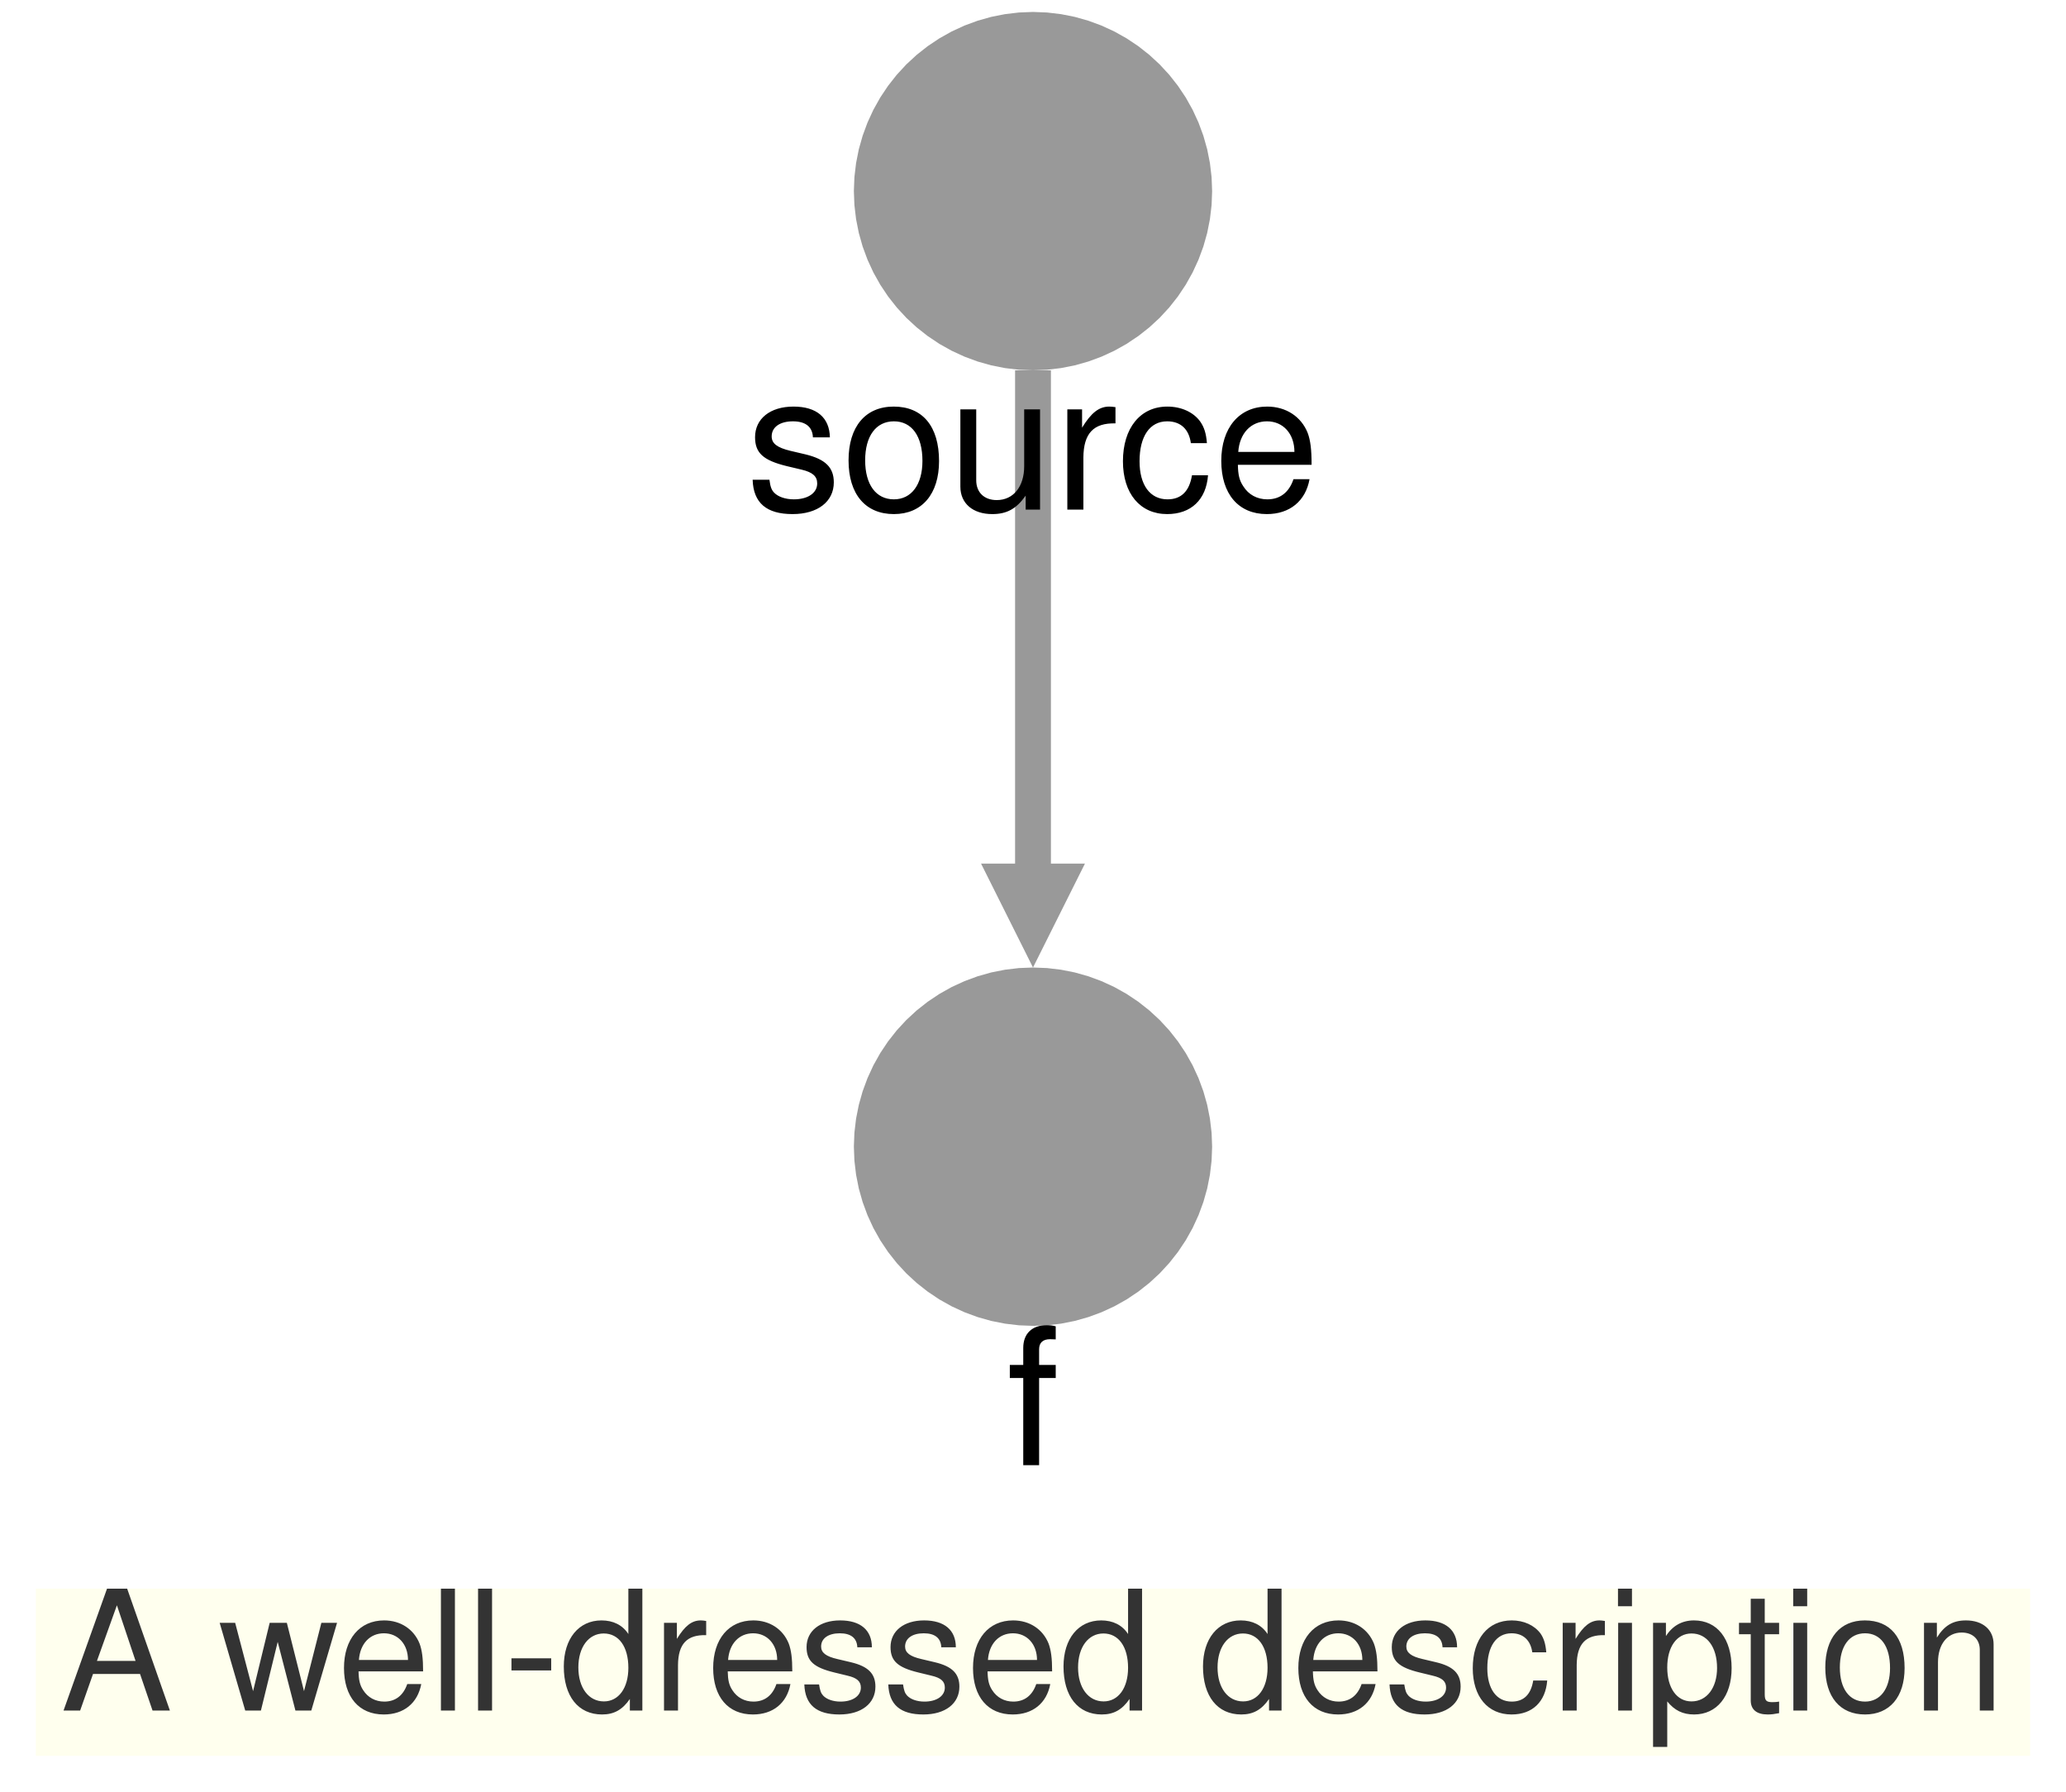
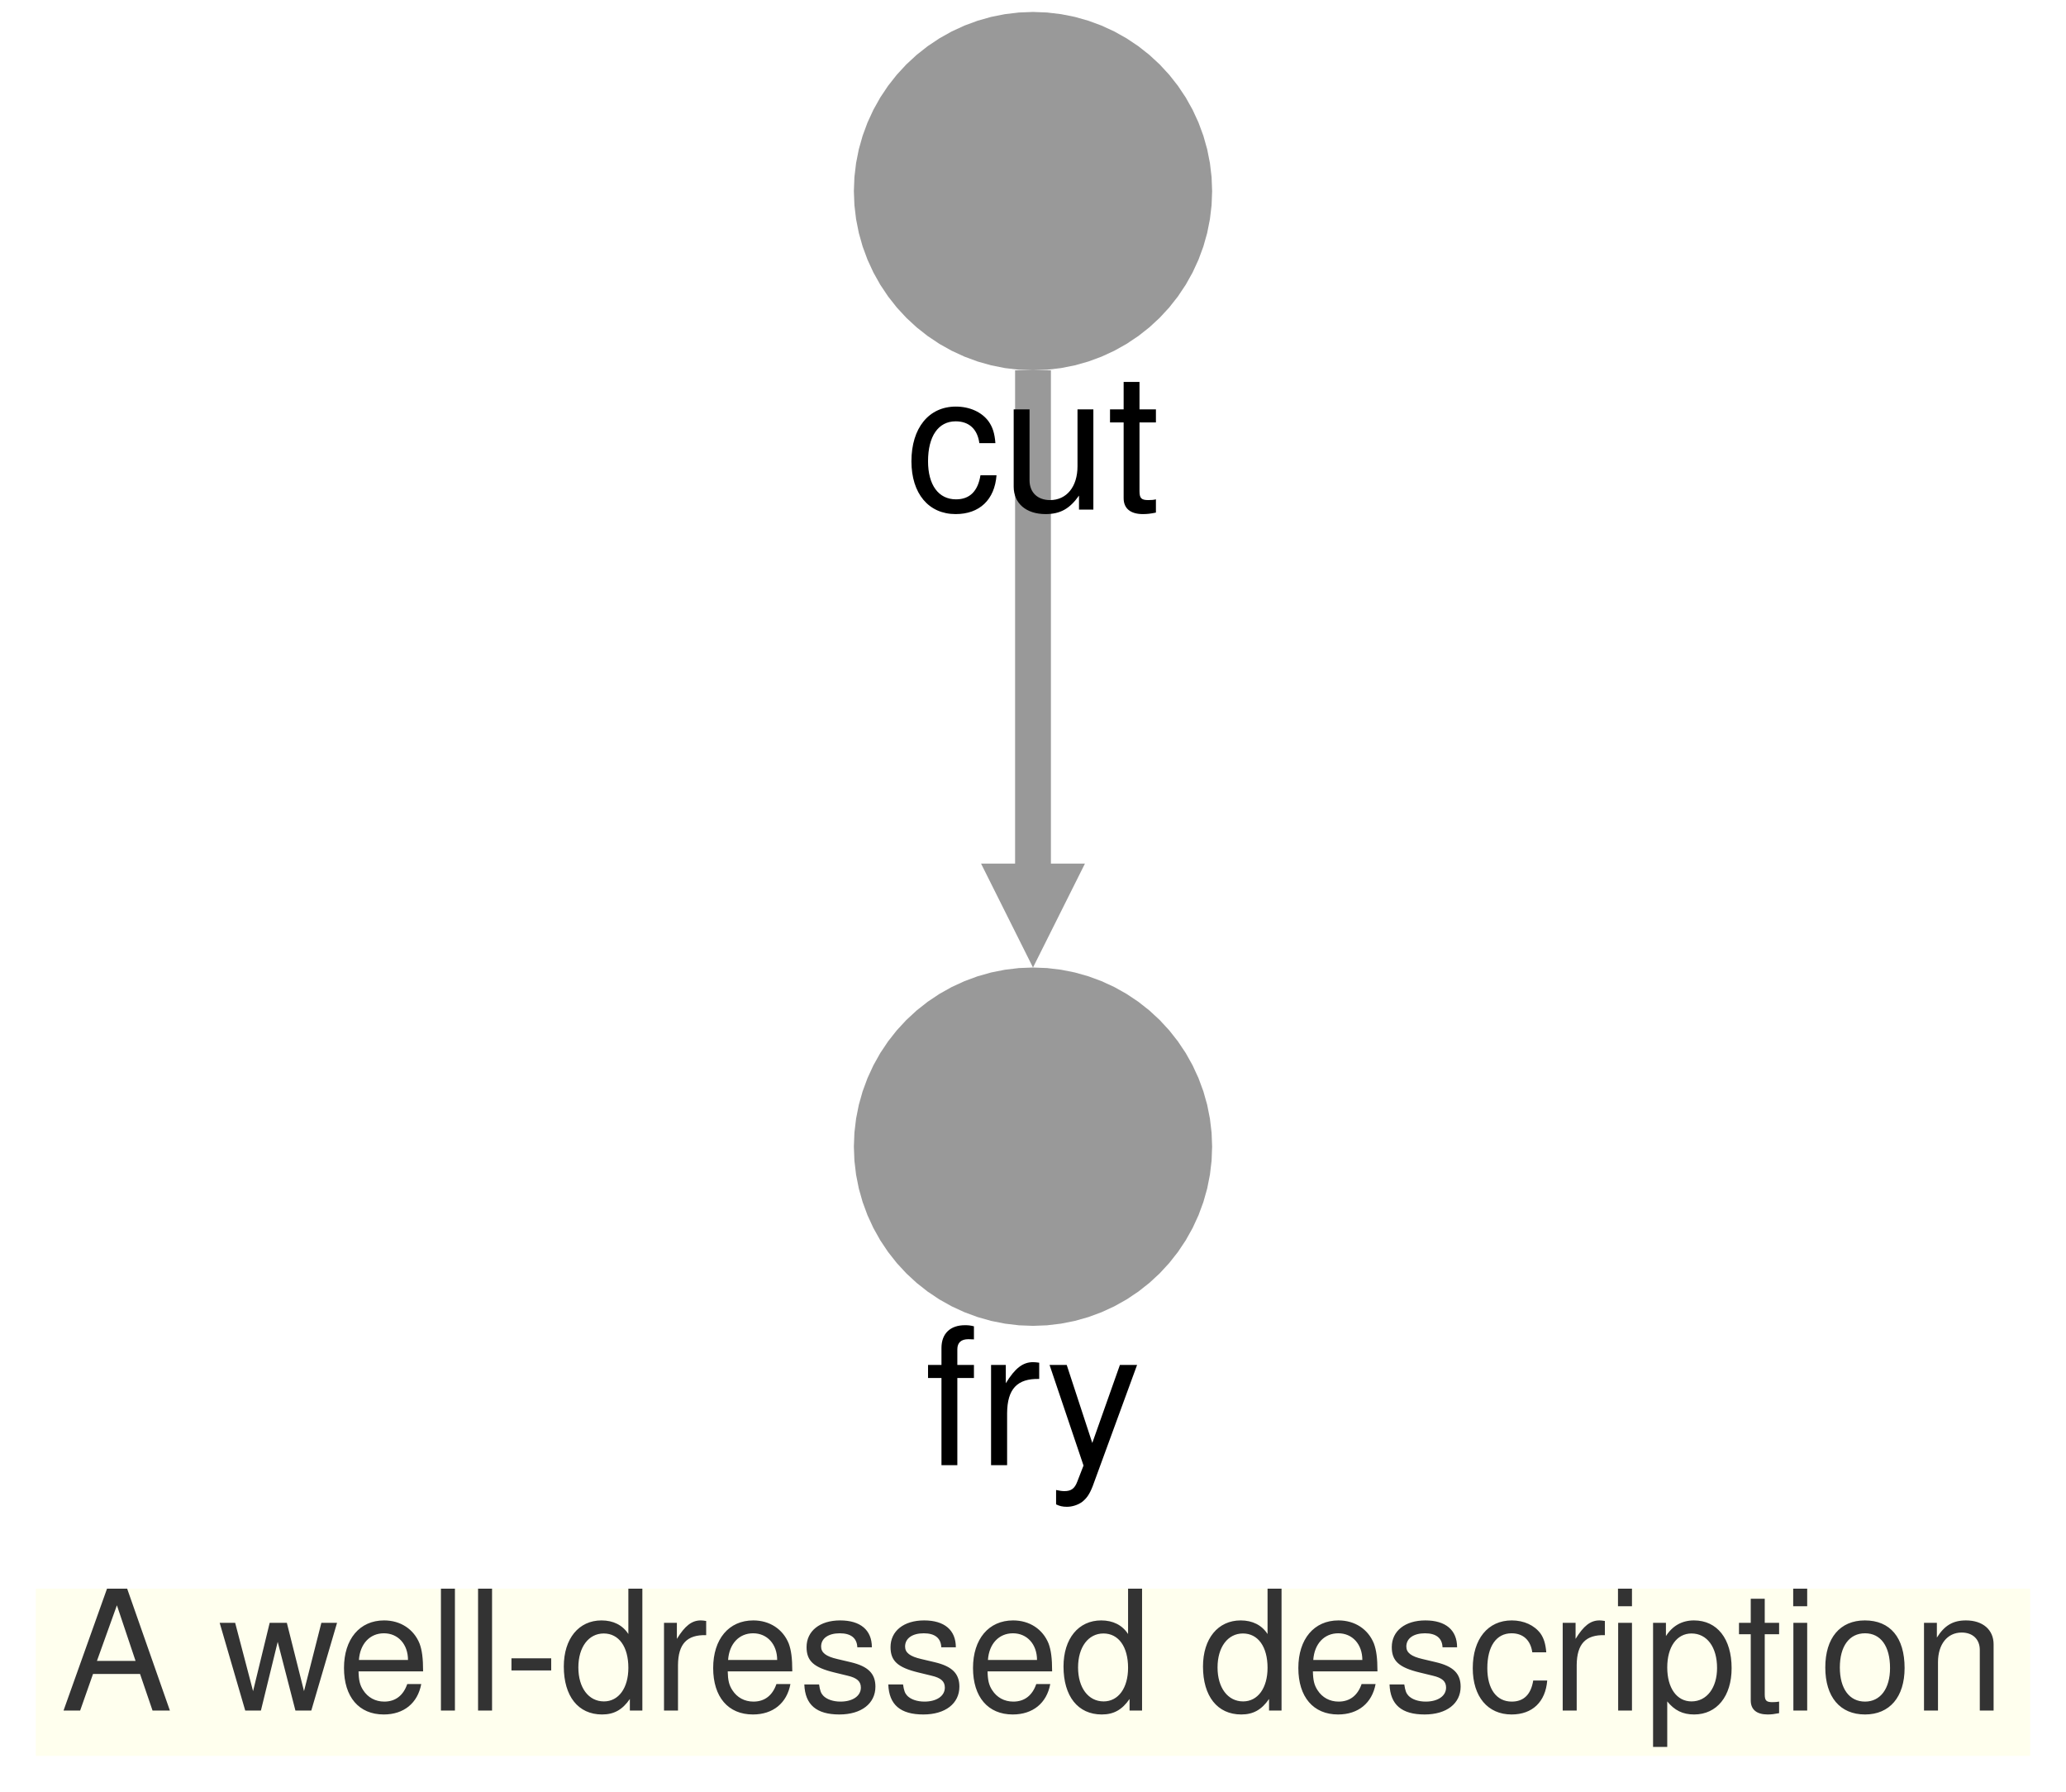
<svg xmlns="http://www.w3.org/2000/svg" version="1.1" width="173" height="150">
  <defs />
  <g transform="translate(71.5,1) scale(1,1)">
    <path fill="none" stroke="rgb(153,153,153)" paint-order="fill stroke markers" d=" M 15 30 L 15 74" stroke-opacity="1" stroke-linejoin="round" stroke-miterlimit="10" stroke-width="3" />
    <path fill="rgb(153,153,153)" stroke="none" paint-order="stroke fill markers" d=" M 10.65 71.3 L 15 80 L 19.35 71.3 Z" fill-opacity="1" />
    <path fill="rgb(153,153,153)" stroke="none" paint-order="stroke fill markers" d=" M 30 15 L 29.954 16.177 L 29.815 17.347 L 29.586 18.502 L 29.266 19.635 L 28.858 20.74 L 28.365 21.81 L 27.79 22.837 L 27.135 23.817 L 26.406 24.742 L 25.607 25.607 L 24.742 26.406 L 23.817 27.135 L 22.837 27.79 L 21.81 28.365 L 20.74 28.858 L 19.635 29.266 L 18.502 29.586 L 17.347 29.815 L 16.177 29.954 L 15 30 L 13.823 29.954 L 12.653 29.815 L 11.498 29.586 L 10.365 29.266 L 9.26 28.858 L 8.19 28.365 L 7.163 27.79 L 6.183 27.135 L 5.258 26.406 L 4.393 25.607 L 3.594 24.742 L 2.865 23.817 L 2.21 22.837 L 1.635 21.81 L 1.142 20.74 L 0.734 19.635 L 0.414 18.502 L 0.185 17.347 L 0.046 16.177 L 0 15 L 0.046 13.823 L 0.185 12.653 L 0.414 11.498 L 0.734 10.365 L 1.142 9.26 L 1.635 8.19 L 2.21 7.163 L 2.865 6.183 L 3.594 5.258 L 4.393 4.393 L 5.258 3.594 L 6.183 2.865 L 7.163 2.21 L 8.19 1.635 L 9.26 1.142 L 10.365 0.734 L 11.498 0.414 L 12.653 0.185 L 13.823 0.046 L 15 0 L 16.177 0.046 L 17.347 0.185 L 18.502 0.414 L 19.635 0.734 L 20.74 1.142 L 21.81 1.635 L 22.837 2.21 L 23.817 2.865 L 24.742 3.594 L 25.607 4.393 L 26.406 5.258 L 27.135 6.183 L 27.79 7.163 L 28.365 8.19 L 28.858 9.26 L 29.266 10.365 L 29.586 11.498 L 29.815 12.653 L 29.954 13.823 Z" fill-opacity="1" />
-     <text fill="rgb(0,0,0)" stroke="none" font-family="Helvetica Neue, Helvetica, sans-serif" font-size="16px" font-style="normal" font-weight="normal" text-decoration="normal" x="15" y="46" text-anchor="middle" dominant-baseline="text-after-edge" fill-opacity="1">source</text>
+     <text fill="rgb(0,0,0)" stroke="none" font-family="Helvetica Neue, Helvetica, sans-serif" font-size="16px" font-style="normal" font-weight="normal" text-decoration="normal" x="15" y="46" text-anchor="middle" dominant-baseline="text-after-edge" fill-opacity="1">cut</text>
    <path fill="rgb(153,153,153)" stroke="none" paint-order="stroke fill markers" d=" M 30 95 L 29.954 96.177 L 29.815 97.347 L 29.586 98.502 L 29.266 99.635 L 28.858 100.74 L 28.365 101.81 L 27.79 102.837 L 27.135 103.817 L 26.406 104.742 L 25.607 105.607 L 24.742 106.406 L 23.817 107.135 L 22.837 107.79 L 21.81 108.365 L 20.74 108.858 L 19.635 109.266 L 18.502 109.586 L 17.347 109.815 L 16.177 109.954 L 15 110 L 13.823 109.954 L 12.653 109.815 L 11.498 109.586 L 10.365 109.266 L 9.26 108.858 L 8.19 108.365 L 7.163 107.79 L 6.183 107.135 L 5.258 106.406 L 4.393 105.607 L 3.594 104.742 L 2.865 103.817 L 2.21 102.837 L 1.635 101.81 L 1.142 100.74 L 0.734 99.635 L 0.414 98.502 L 0.185 97.347 L 0.046 96.177 L 0 95 L 0.046 93.823 L 0.185 92.653 L 0.414 91.498 L 0.734 90.365 L 1.142 89.26 L 1.635 88.19 L 2.21 87.163 L 2.865 86.183 L 3.594 85.258 L 4.393 84.393 L 5.258 83.594 L 6.183 82.865 L 7.163 82.21 L 8.19 81.635 L 9.26 81.142 L 10.365 80.734 L 11.498 80.414 L 12.653 80.185 L 13.823 80.046 L 15 80 L 16.177 80.046 L 17.347 80.185 L 18.502 80.414 L 19.635 80.734 L 20.74 81.142 L 21.81 81.635 L 22.837 82.21 L 23.817 82.865 L 24.742 83.594 L 25.607 84.393 L 26.406 85.258 L 27.135 86.183 L 27.79 87.163 L 28.365 88.19 L 28.858 89.26 L 29.266 90.365 L 29.586 91.498 L 29.815 92.653 L 29.954 93.823 Z" fill-opacity="1" />
-     <text fill="rgb(0,0,0)" stroke="none" font-family="Helvetica Neue, Helvetica, sans-serif" font-size="16px" font-style="normal" font-weight="normal" text-decoration="normal" x="15" y="126" text-anchor="middle" dominant-baseline="text-after-edge" fill-opacity="1">f</text>
+     <text fill="rgb(0,0,0)" stroke="none" font-family="Helvetica Neue, Helvetica, sans-serif" font-size="16px" font-style="normal" font-weight="normal" text-decoration="normal" x="15" y="126" text-anchor="middle" dominant-baseline="text-after-edge" fill-opacity="1">fry</text>
    <path fill="rgb(153,153,153)" stroke="none" paint-order="stroke fill markers" d=" M 15.5 139 L 15.498 139.039 L 15.494 139.078 L 15.486 139.117 L 15.476 139.155 L 15.462 139.191 L 15.446 139.227 L 15.426 139.261 L 15.405 139.294 L 15.38 139.325 L 15.354 139.354 L 15.325 139.38 L 15.294 139.405 L 15.261 139.426 L 15.227 139.446 L 15.191 139.462 L 15.155 139.476 L 15.117 139.486 L 15.078 139.494 L 15.039 139.498 L 15 139.5 L 14.961 139.498 L 14.922 139.494 L 14.883 139.486 L 14.845 139.476 L 14.809 139.462 L 14.773 139.446 L 14.739 139.426 L 14.706 139.405 L 14.675 139.38 L 14.646 139.354 L 14.62 139.325 L 14.595 139.294 L 14.574 139.261 L 14.554 139.227 L 14.538 139.191 L 14.524 139.155 L 14.514 139.117 L 14.506 139.078 L 14.502 139.039 L 14.5 139 L 14.502 138.961 L 14.506 138.922 L 14.514 138.883 L 14.524 138.845 L 14.538 138.809 L 14.554 138.773 L 14.574 138.739 L 14.595 138.706 L 14.62 138.675 L 14.646 138.646 L 14.675 138.62 L 14.706 138.595 L 14.739 138.574 L 14.773 138.554 L 14.809 138.538 L 14.845 138.524 L 14.883 138.514 L 14.922 138.506 L 14.961 138.502 L 15 138.5 L 15.039 138.502 L 15.078 138.506 L 15.117 138.514 L 15.155 138.524 L 15.191 138.538 L 15.227 138.554 L 15.261 138.574 L 15.294 138.595 L 15.325 138.62 L 15.354 138.646 L 15.38 138.675 L 15.405 138.706 L 15.426 138.739 L 15.446 138.773 L 15.462 138.809 L 15.476 138.845 L 15.486 138.883 L 15.494 138.922 L 15.498 138.961 Z" fill-opacity="0" />
    <path fill="rgb(255,255,238)" stroke="none" paint-order="stroke fill markers" d=" M -68.5 132 L 98.5 132 L 98.5 146 L -68.5 146 L -68.5 132 Z" fill-opacity="1" />
    <text fill="rgb(51,51,51)" stroke="none" font-family="Helvetica Neue, Helvetica, sans-serif" font-size="14px" font-style="normal" font-weight="normal" text-decoration="normal" x="15" y="146" text-anchor="middle" dominant-baseline="text-after-edge" fill-opacity="1">A well-dressed description</text>
    <g transform="scale(1,1) translate(-71.5,-1)" />
  </g>
</svg>
